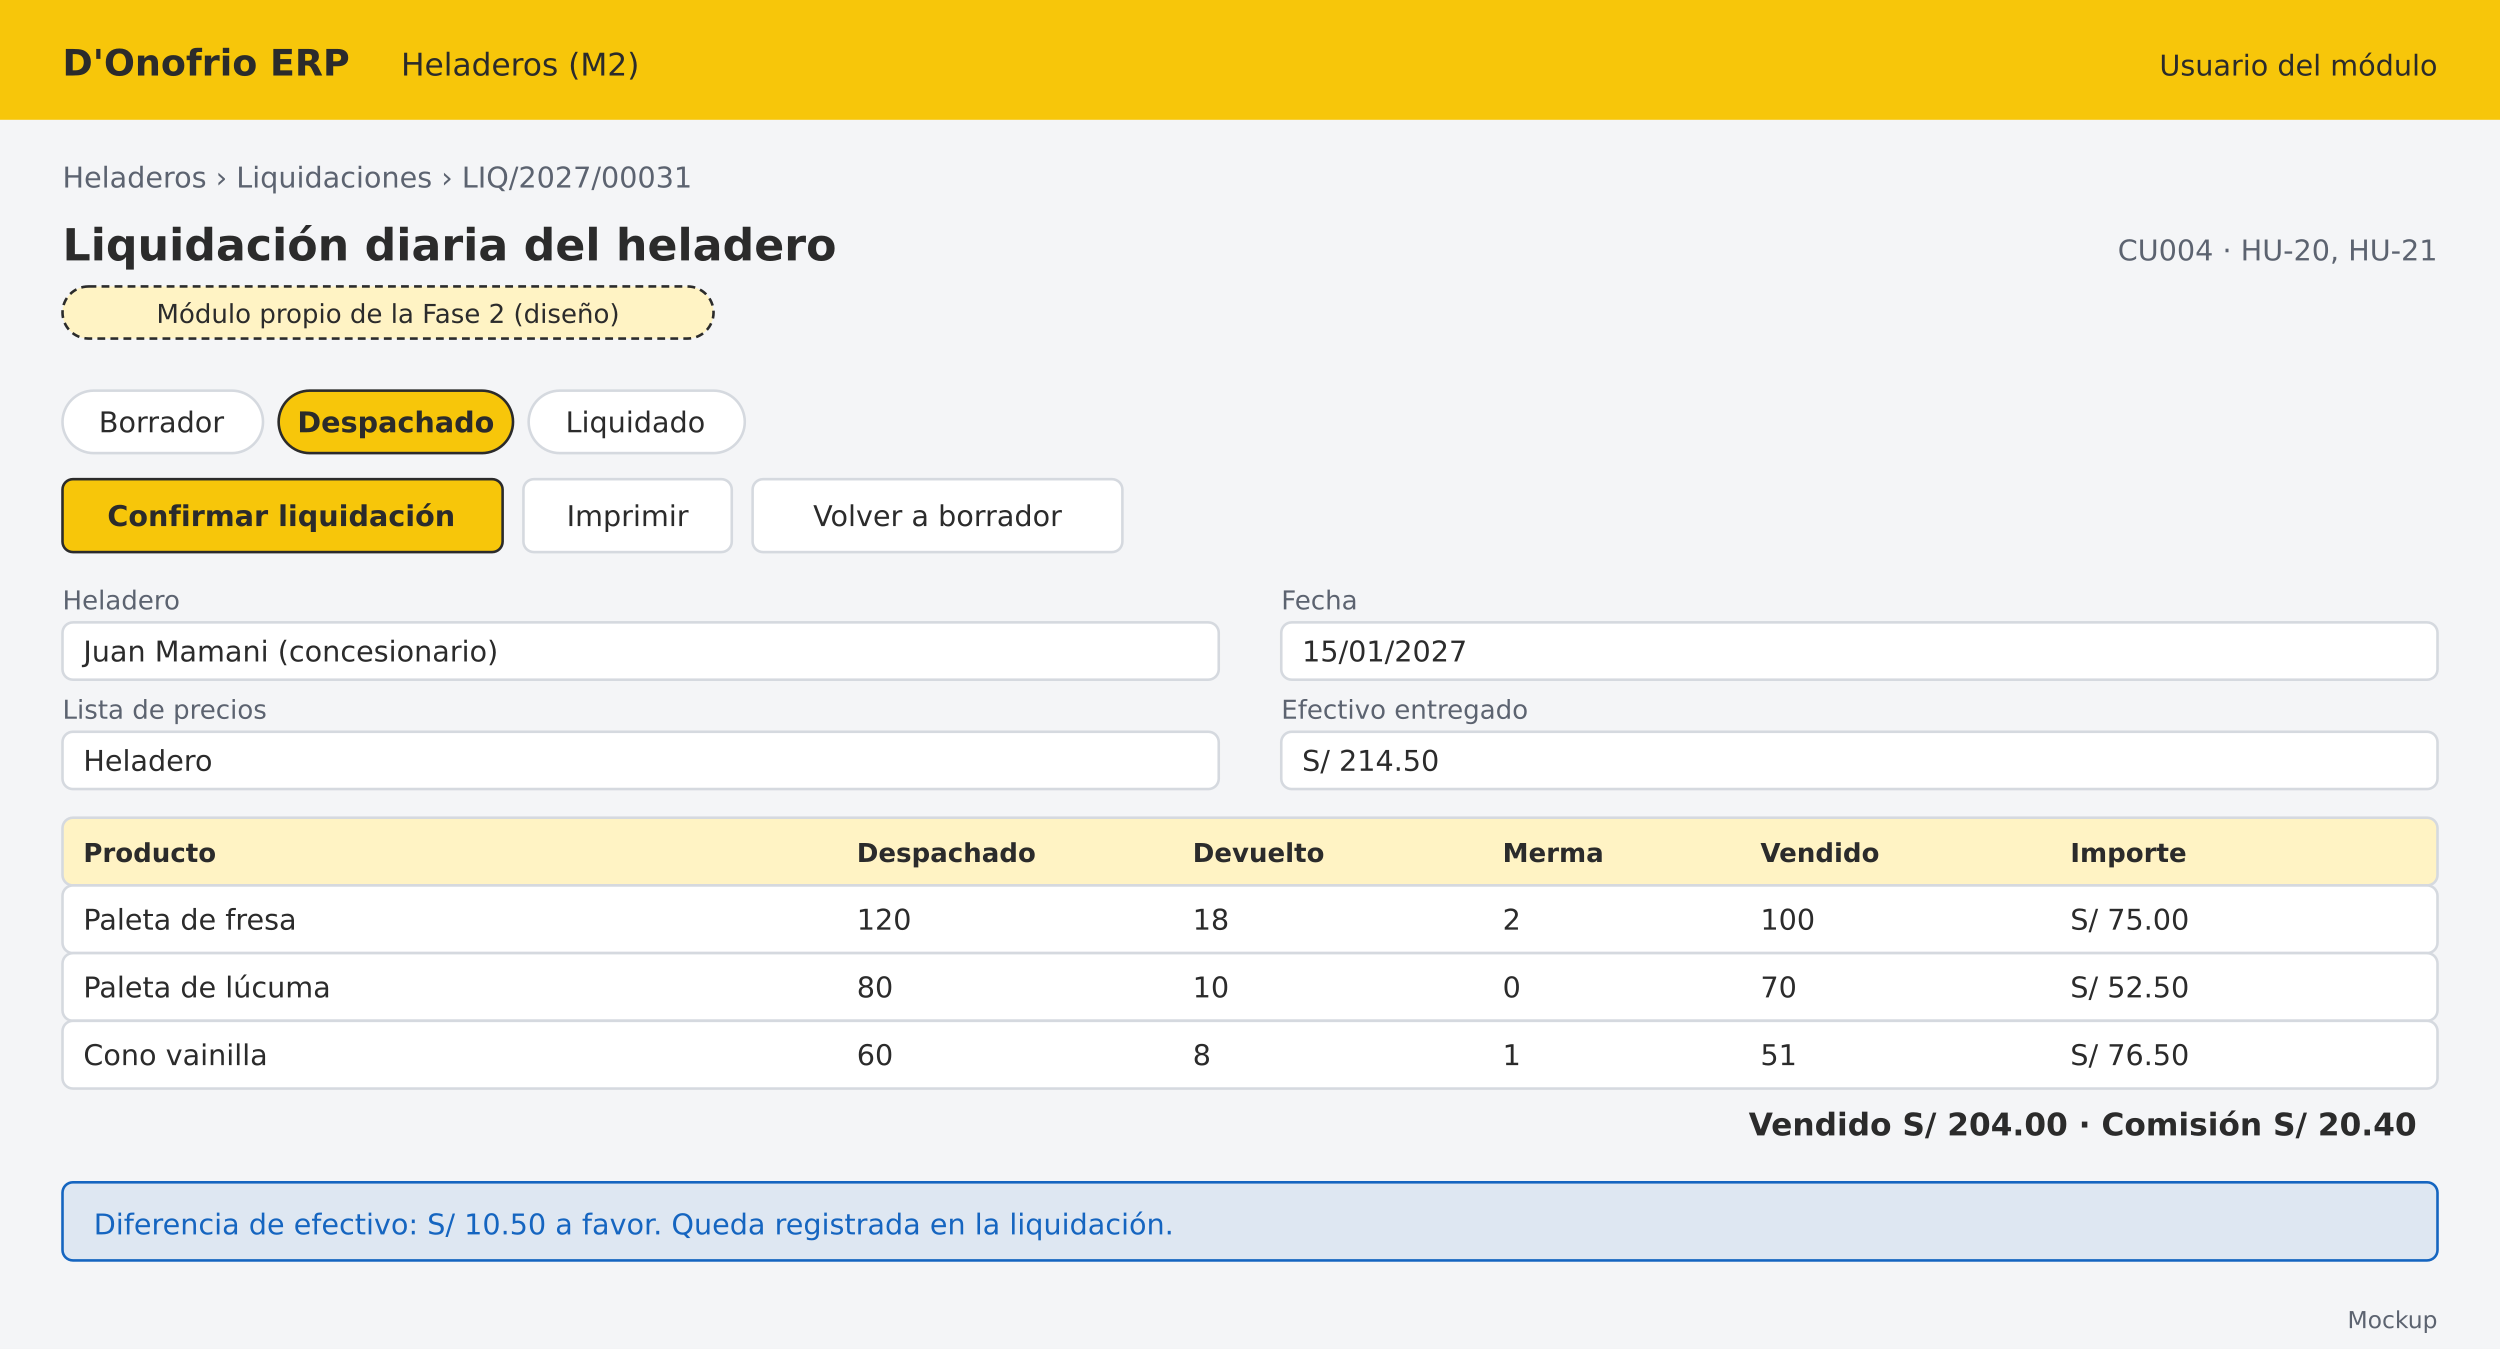
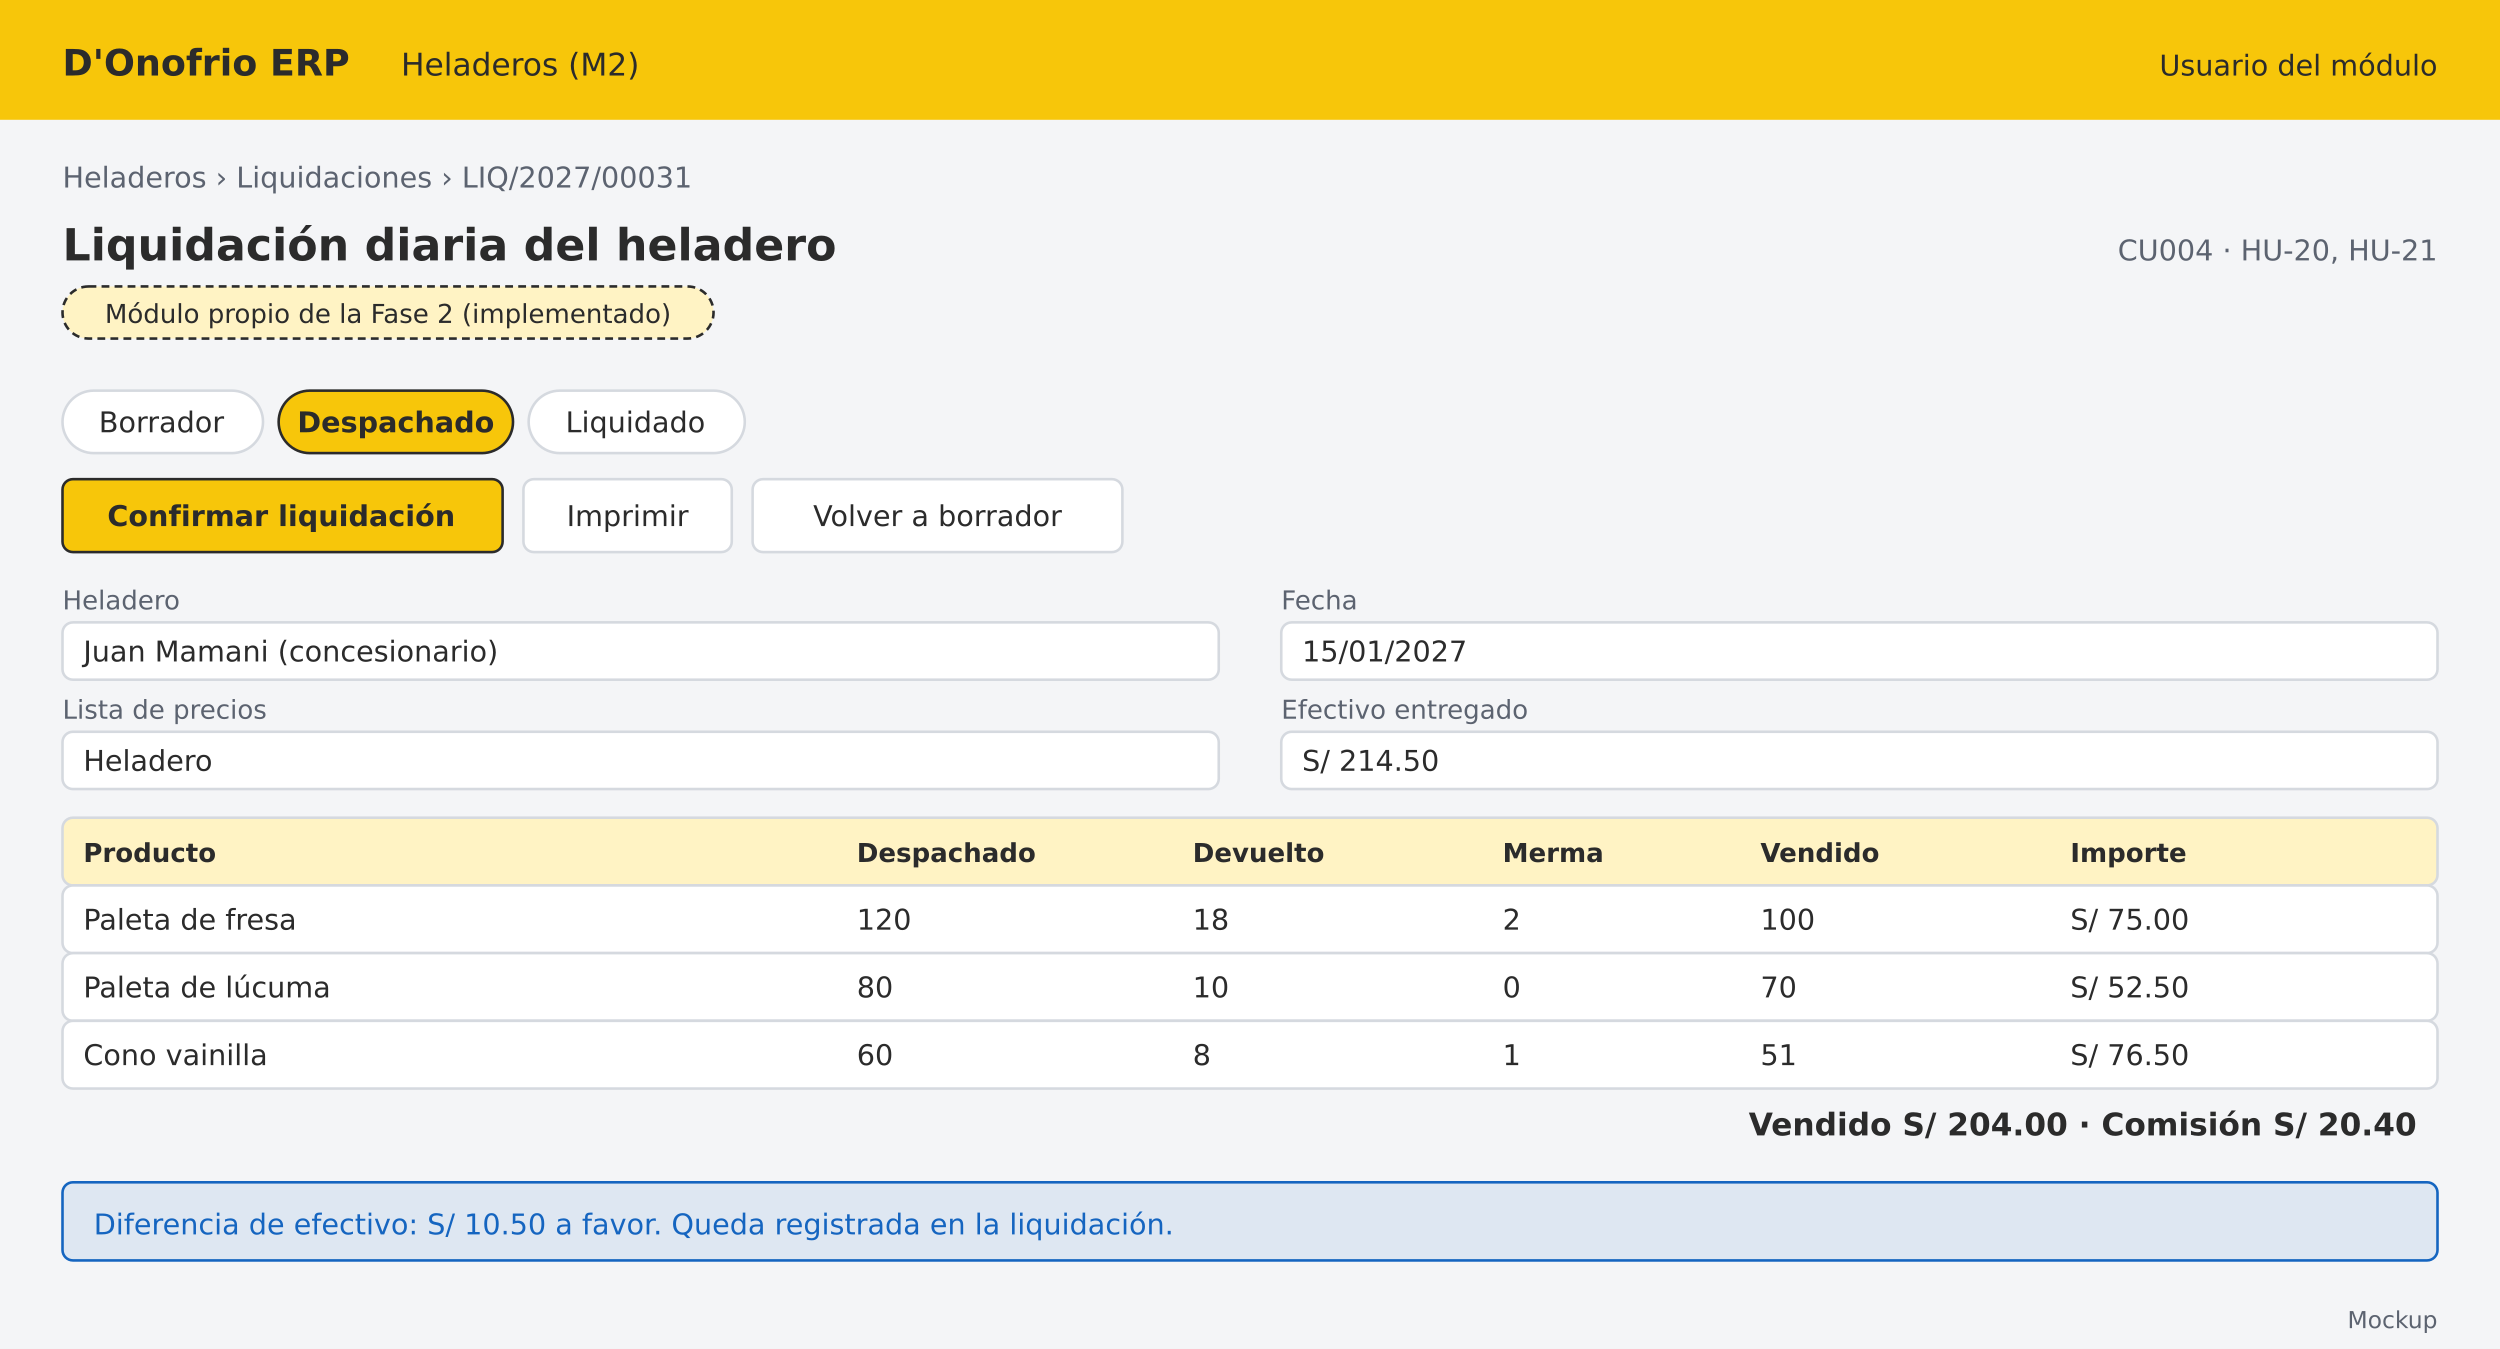
<svg xmlns="http://www.w3.org/2000/svg" width="960" height="518" viewBox="0 0 960 518" font-family="'DejaVu Sans', Arial, sans-serif">
  <rect width="960" height="518" fill="#F4F5F7" />
  <rect width="960" height="46" fill="#F7C60A" />
  <text x="24" y="29" font-size="14" font-weight="bold" text-anchor="start" fill="#2B2B2B">D'Onofrio ERP</text>
  <text x="154" y="29" font-size="12" font-weight="normal" text-anchor="start" fill="#2B2B2B">Heladeros (M2)</text>
  <text x="936" y="29" font-size="11" font-weight="normal" text-anchor="end" fill="#2B2B2B">Usuario del módulo</text>
  <text x="24" y="72" font-size="11" font-weight="normal" text-anchor="start" fill="#5C6370">Heladeros › Liquidaciones › LIQ/2027/00031</text>
  <text x="24" y="100" font-size="17" font-weight="bold" text-anchor="start" fill="#2B2B2B">Liquidación diaria del heladero</text>
  <text x="936" y="100" font-size="11" font-weight="normal" text-anchor="end" fill="#5C6370">CU004 · HU-20, HU-21</text>
  <rect x="24" y="110" width="250" height="20" rx="10" fill="#FFF3C4" stroke="#2B2B2B" stroke-dasharray="3 2" />
-   <text x="149" y="124" font-size="10" font-weight="normal" text-anchor="middle" fill="#2B2B2B">Módulo propio de la Fase 2 (diseño)</text>
+   <text x="149" y="124" font-size="10" font-weight="normal" text-anchor="middle" fill="#2B2B2B">Módulo propio de la Fase 2 (implementado)</text>
  <rect x="24" y="150" width="77" height="24" rx="12" fill="#fff" stroke="#D5D9DF" stroke-width="1" />
  <text x="62" y="166" font-size="11" font-weight="normal" text-anchor="middle" fill="#2B2B2B">Borrador</text>
  <rect x="107" y="150" width="90" height="24" rx="12" fill="#F7C60A" stroke="#2B2B2B" stroke-width="1" />
  <text x="152" y="166" font-size="11" font-weight="bold" text-anchor="middle" fill="#2B2B2B">Despachado</text>
  <rect x="203" y="150" width="83" height="24" rx="12" fill="#fff" stroke="#D5D9DF" stroke-width="1" />
  <text x="244" y="166" font-size="11" font-weight="normal" text-anchor="middle" fill="#2B2B2B">Liquidado</text>
  <rect x="24" y="184" width="169" height="28" rx="4" fill="#F7C60A" stroke="#2B2B2B" stroke-width="1" />
  <text x="108" y="202" font-size="11" font-weight="bold" text-anchor="middle" fill="#2B2B2B">Confirmar liquidación</text>
  <rect x="201" y="184" width="80" height="28" rx="4" fill="#fff" stroke="#D5D9DF" stroke-width="1" />
  <text x="241" y="202" font-size="11" font-weight="normal" text-anchor="middle" fill="#2B2B2B">Imprimir</text>
  <rect x="289" y="184" width="142" height="28" rx="4" fill="#fff" stroke="#D5D9DF" stroke-width="1" />
  <text x="360" y="202" font-size="11" font-weight="normal" text-anchor="middle" fill="#2B2B2B">Volver a borrador</text>
  <text x="24" y="234" font-size="10" font-weight="normal" text-anchor="start" fill="#5C6370">Heladero</text>
  <rect x="24" y="239" width="444" height="22" rx="4" fill="#fff" stroke="#D5D9DF" stroke-width="1" />
  <text x="32" y="254" font-size="11" font-weight="normal" text-anchor="start" fill="#2B2B2B">Juan Mamani (concesionario)</text>
  <text x="492" y="234" font-size="10" font-weight="normal" text-anchor="start" fill="#5C6370">Fecha</text>
  <rect x="492" y="239" width="444" height="22" rx="4" fill="#fff" stroke="#D5D9DF" stroke-width="1" />
  <text x="500" y="254" font-size="11" font-weight="normal" text-anchor="start" fill="#2B2B2B">15/01/2027</text>
  <text x="24" y="276" font-size="10" font-weight="normal" text-anchor="start" fill="#5C6370">Lista de precios</text>
  <rect x="24" y="281" width="444" height="22" rx="4" fill="#fff" stroke="#D5D9DF" stroke-width="1" />
  <text x="32" y="296" font-size="11" font-weight="normal" text-anchor="start" fill="#2B2B2B">Heladero</text>
  <text x="492" y="276" font-size="10" font-weight="normal" text-anchor="start" fill="#5C6370">Efectivo entregado</text>
  <rect x="492" y="281" width="444" height="22" rx="4" fill="#fff" stroke="#D5D9DF" stroke-width="1" />
  <text x="500" y="296" font-size="11" font-weight="normal" text-anchor="start" fill="#2B2B2B">S/ 214.50</text>
  <rect x="24" y="314" width="912" height="26" rx="4" fill="#FFF3C4" stroke="#D5D9DF" stroke-width="1" />
  <text x="32" y="331" font-size="10" font-weight="bold" text-anchor="start" fill="#2B2B2B">Producto</text>
  <text x="329" y="331" font-size="10" font-weight="bold" text-anchor="start" fill="#2B2B2B">Despachado</text>
  <text x="458" y="331" font-size="10" font-weight="bold" text-anchor="start" fill="#2B2B2B">Devuelto</text>
  <text x="577" y="331" font-size="10" font-weight="bold" text-anchor="start" fill="#2B2B2B">Merma</text>
  <text x="676" y="331" font-size="10" font-weight="bold" text-anchor="start" fill="#2B2B2B">Vendido</text>
  <text x="795" y="331" font-size="10" font-weight="bold" text-anchor="start" fill="#2B2B2B">Importe</text>
  <rect x="24" y="340" width="912" height="26" rx="4" fill="#fff" stroke="#D5D9DF" stroke-width="1" />
  <text x="32" y="357" font-size="11" font-weight="normal" text-anchor="start" fill="#2B2B2B">Paleta de fresa</text>
  <text x="329" y="357" font-size="11" font-weight="normal" text-anchor="start" fill="#2B2B2B">120</text>
  <text x="458" y="357" font-size="11" font-weight="normal" text-anchor="start" fill="#2B2B2B">18</text>
  <text x="577" y="357" font-size="11" font-weight="normal" text-anchor="start" fill="#2B2B2B">2</text>
  <text x="676" y="357" font-size="11" font-weight="normal" text-anchor="start" fill="#2B2B2B">100</text>
  <text x="795" y="357" font-size="11" font-weight="normal" text-anchor="start" fill="#2B2B2B">S/ 75.00</text>
  <rect x="24" y="366" width="912" height="26" rx="4" fill="#fff" stroke="#D5D9DF" stroke-width="1" />
  <text x="32" y="383" font-size="11" font-weight="normal" text-anchor="start" fill="#2B2B2B">Paleta de lúcuma</text>
  <text x="329" y="383" font-size="11" font-weight="normal" text-anchor="start" fill="#2B2B2B">80</text>
  <text x="458" y="383" font-size="11" font-weight="normal" text-anchor="start" fill="#2B2B2B">10</text>
  <text x="577" y="383" font-size="11" font-weight="normal" text-anchor="start" fill="#2B2B2B">0</text>
  <text x="676" y="383" font-size="11" font-weight="normal" text-anchor="start" fill="#2B2B2B">70</text>
  <text x="795" y="383" font-size="11" font-weight="normal" text-anchor="start" fill="#2B2B2B">S/ 52.50</text>
  <rect x="24" y="392" width="912" height="26" rx="4" fill="#fff" stroke="#D5D9DF" stroke-width="1" />
  <text x="32" y="409" font-size="11" font-weight="normal" text-anchor="start" fill="#2B2B2B">Cono vainilla</text>
  <text x="329" y="409" font-size="11" font-weight="normal" text-anchor="start" fill="#2B2B2B">60</text>
  <text x="458" y="409" font-size="11" font-weight="normal" text-anchor="start" fill="#2B2B2B">8</text>
  <text x="577" y="409" font-size="11" font-weight="normal" text-anchor="start" fill="#2B2B2B">1</text>
  <text x="676" y="409" font-size="11" font-weight="normal" text-anchor="start" fill="#2B2B2B">51</text>
  <text x="795" y="409" font-size="11" font-weight="normal" text-anchor="start" fill="#2B2B2B">S/ 76.50</text>
  <text x="928" y="436" font-size="12" font-weight="bold" text-anchor="end" fill="#2B2B2B">Vendido S/ 204.00 · Comisión S/ 20.40</text>
  <rect x="24" y="454" width="912" height="30" rx="4" fill="#1565C018" stroke="#1565C0" />
  <text x="36" y="474" font-size="11" font-weight="normal" text-anchor="start" fill="#1565C0">Diferencia de efectivo: S/ 10.50 a favor. Queda registrada en la liquidación.</text>
  <text x="936" y="510" font-size="9" font-weight="normal" text-anchor="end" fill="#5C6370">Mockup</text>
</svg>
